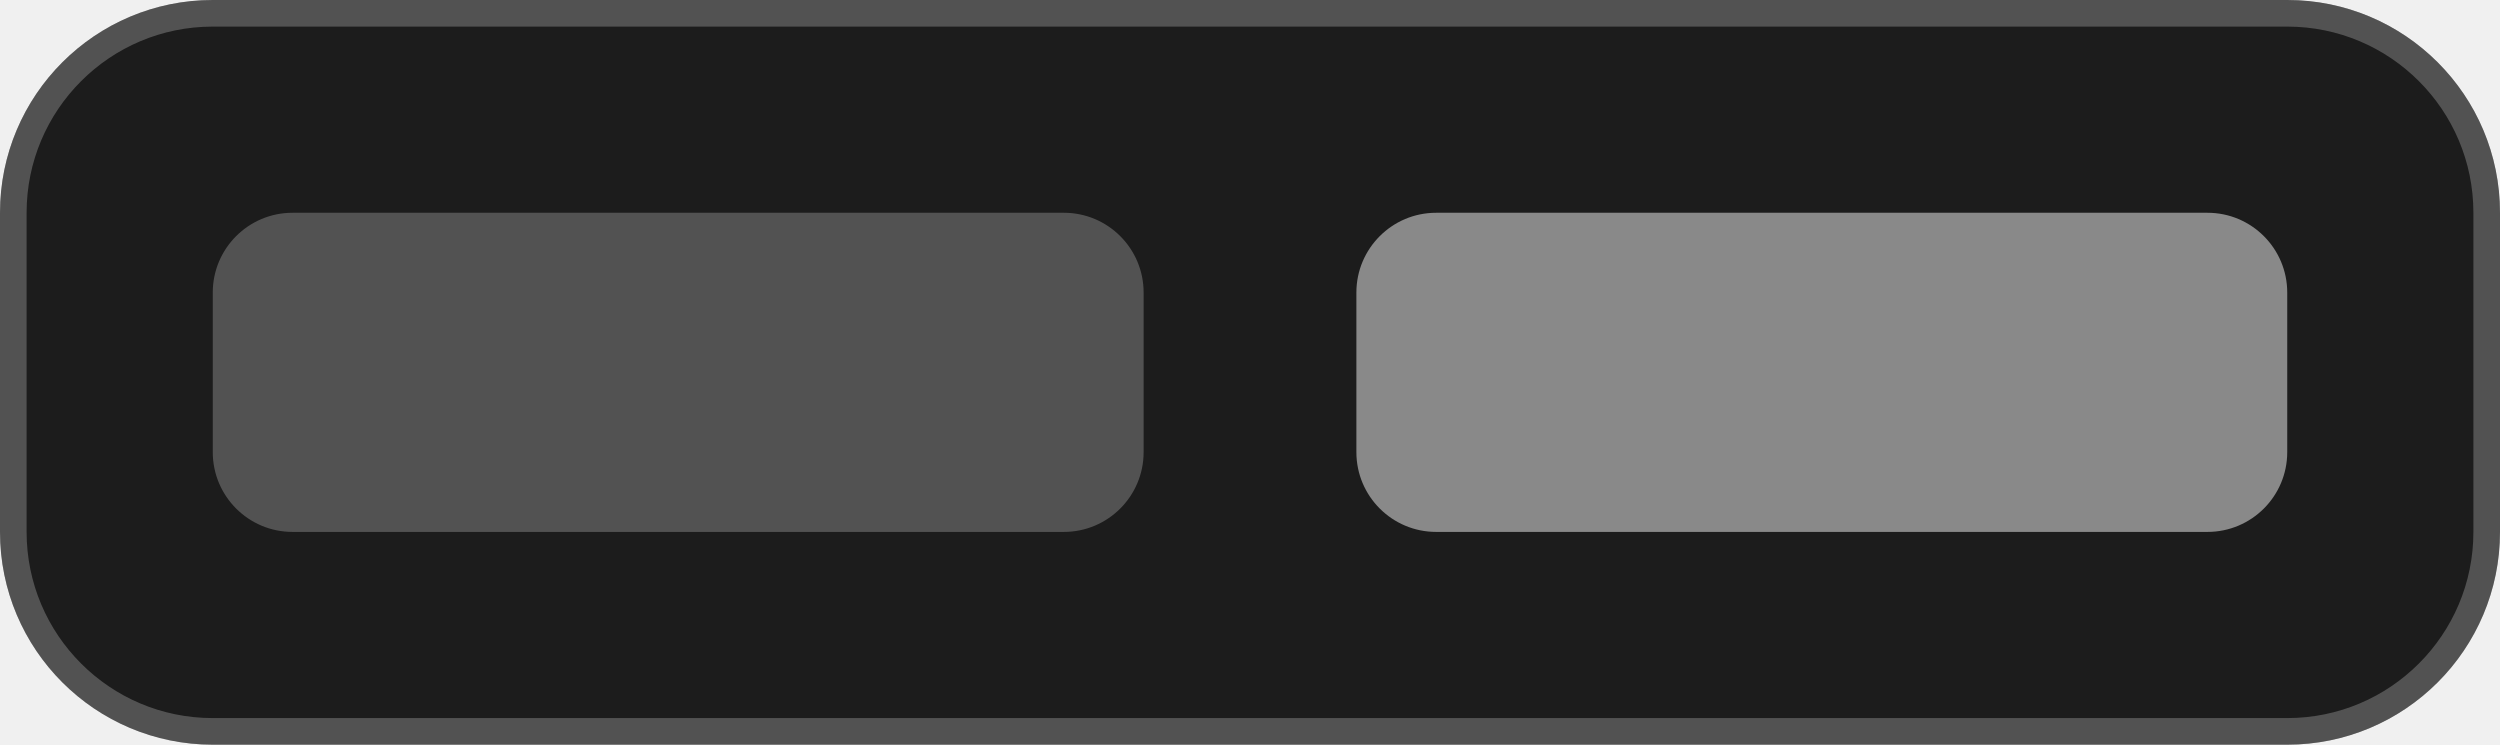
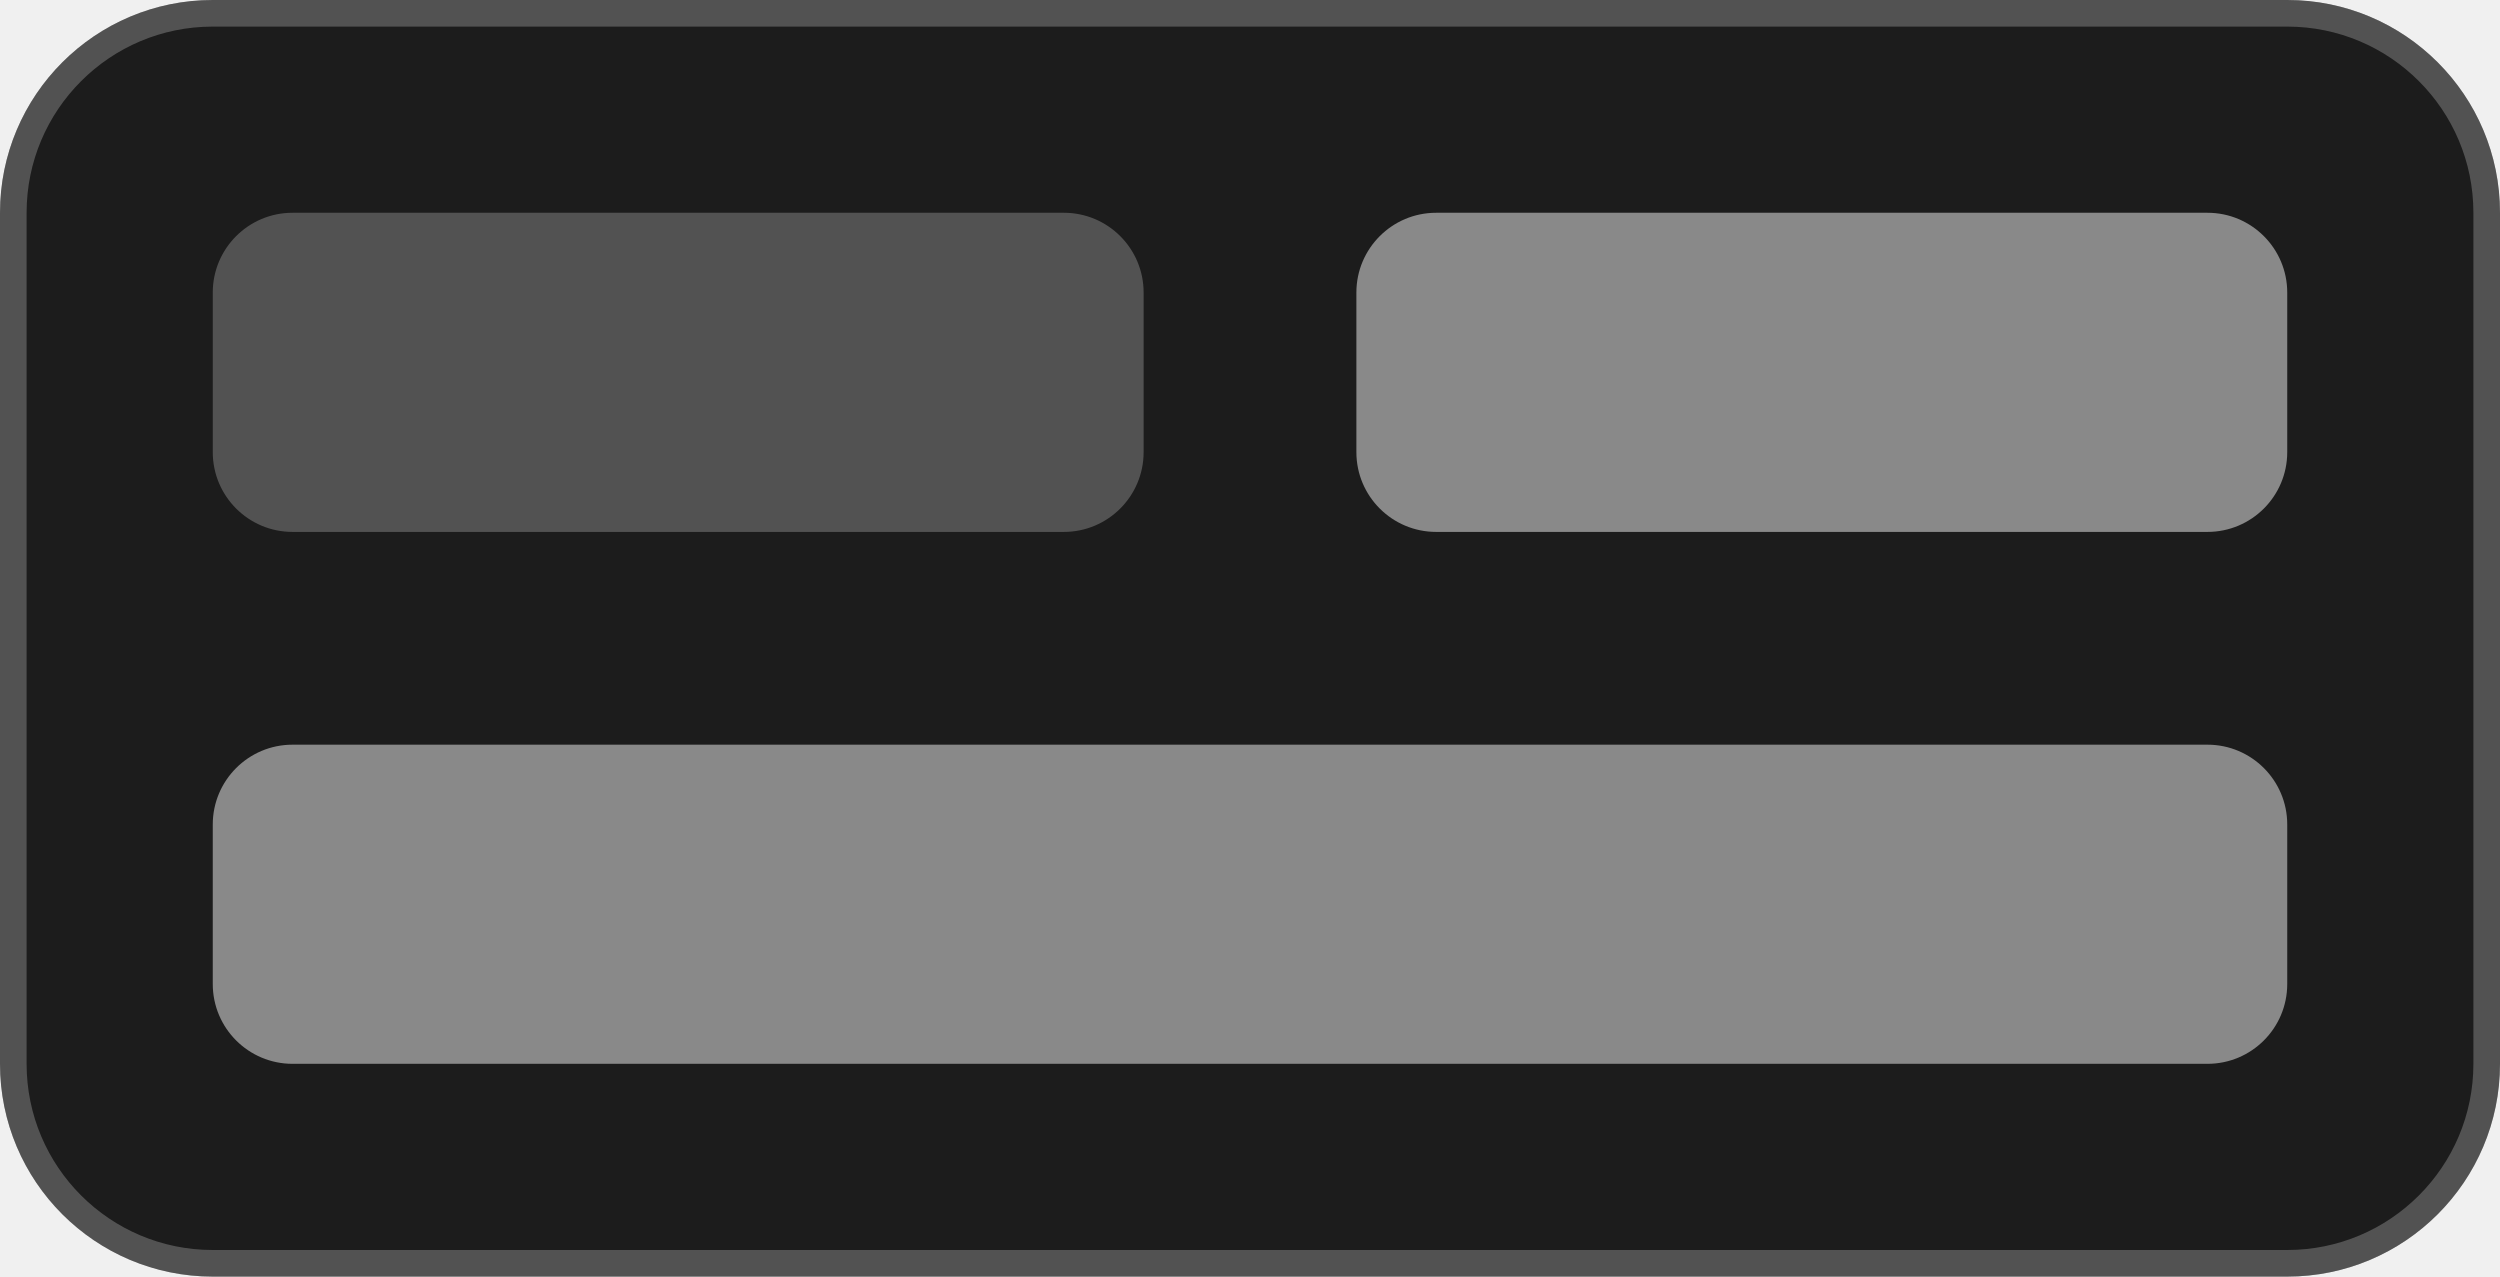
- <svg xmlns="http://www.w3.org/2000/svg" width="94" height="28" viewBox="0 0 94 28" fill="none">
-   <rect width="94" height="28" rx="8" fill="#1C1C1C" />
-   <rect x="0.5" y="0.5" width="93" height="27" rx="7.5" stroke="white" stroke-opacity="0.24" />
-   <rect x="8" y="8" width="35" height="12" rx="3" fill="white" fill-opacity="0.24" />
-   <rect x="51" y="8" width="35" height="12" rx="3" fill="white" fill-opacity="0.48" />
+ <svg xmlns="http://www.w3.org/2000/svg" width="94" height="48" viewBox="0 0 94 28" fill="none">
+   <rect width="94" height="48" rx="8" fill="#1c1c1c" x="0" y="-10" />
+   <rect x="0.5" y="-9.5" width="93" height="47" rx="7.5" stroke="white" stroke-opacity="0.24" />
+   <rect x="8" y="-2" width="35" height="12" rx="3" fill="white" fill-opacity="0.24" />
+   <rect x="51" y="-2" width="35" height="12" rx="3" fill="white" fill-opacity="0.48" />
+   <rect x="8" y="18" width="78" height="12" rx="3" fill="white" fill-opacity="0.48" />
</svg>
